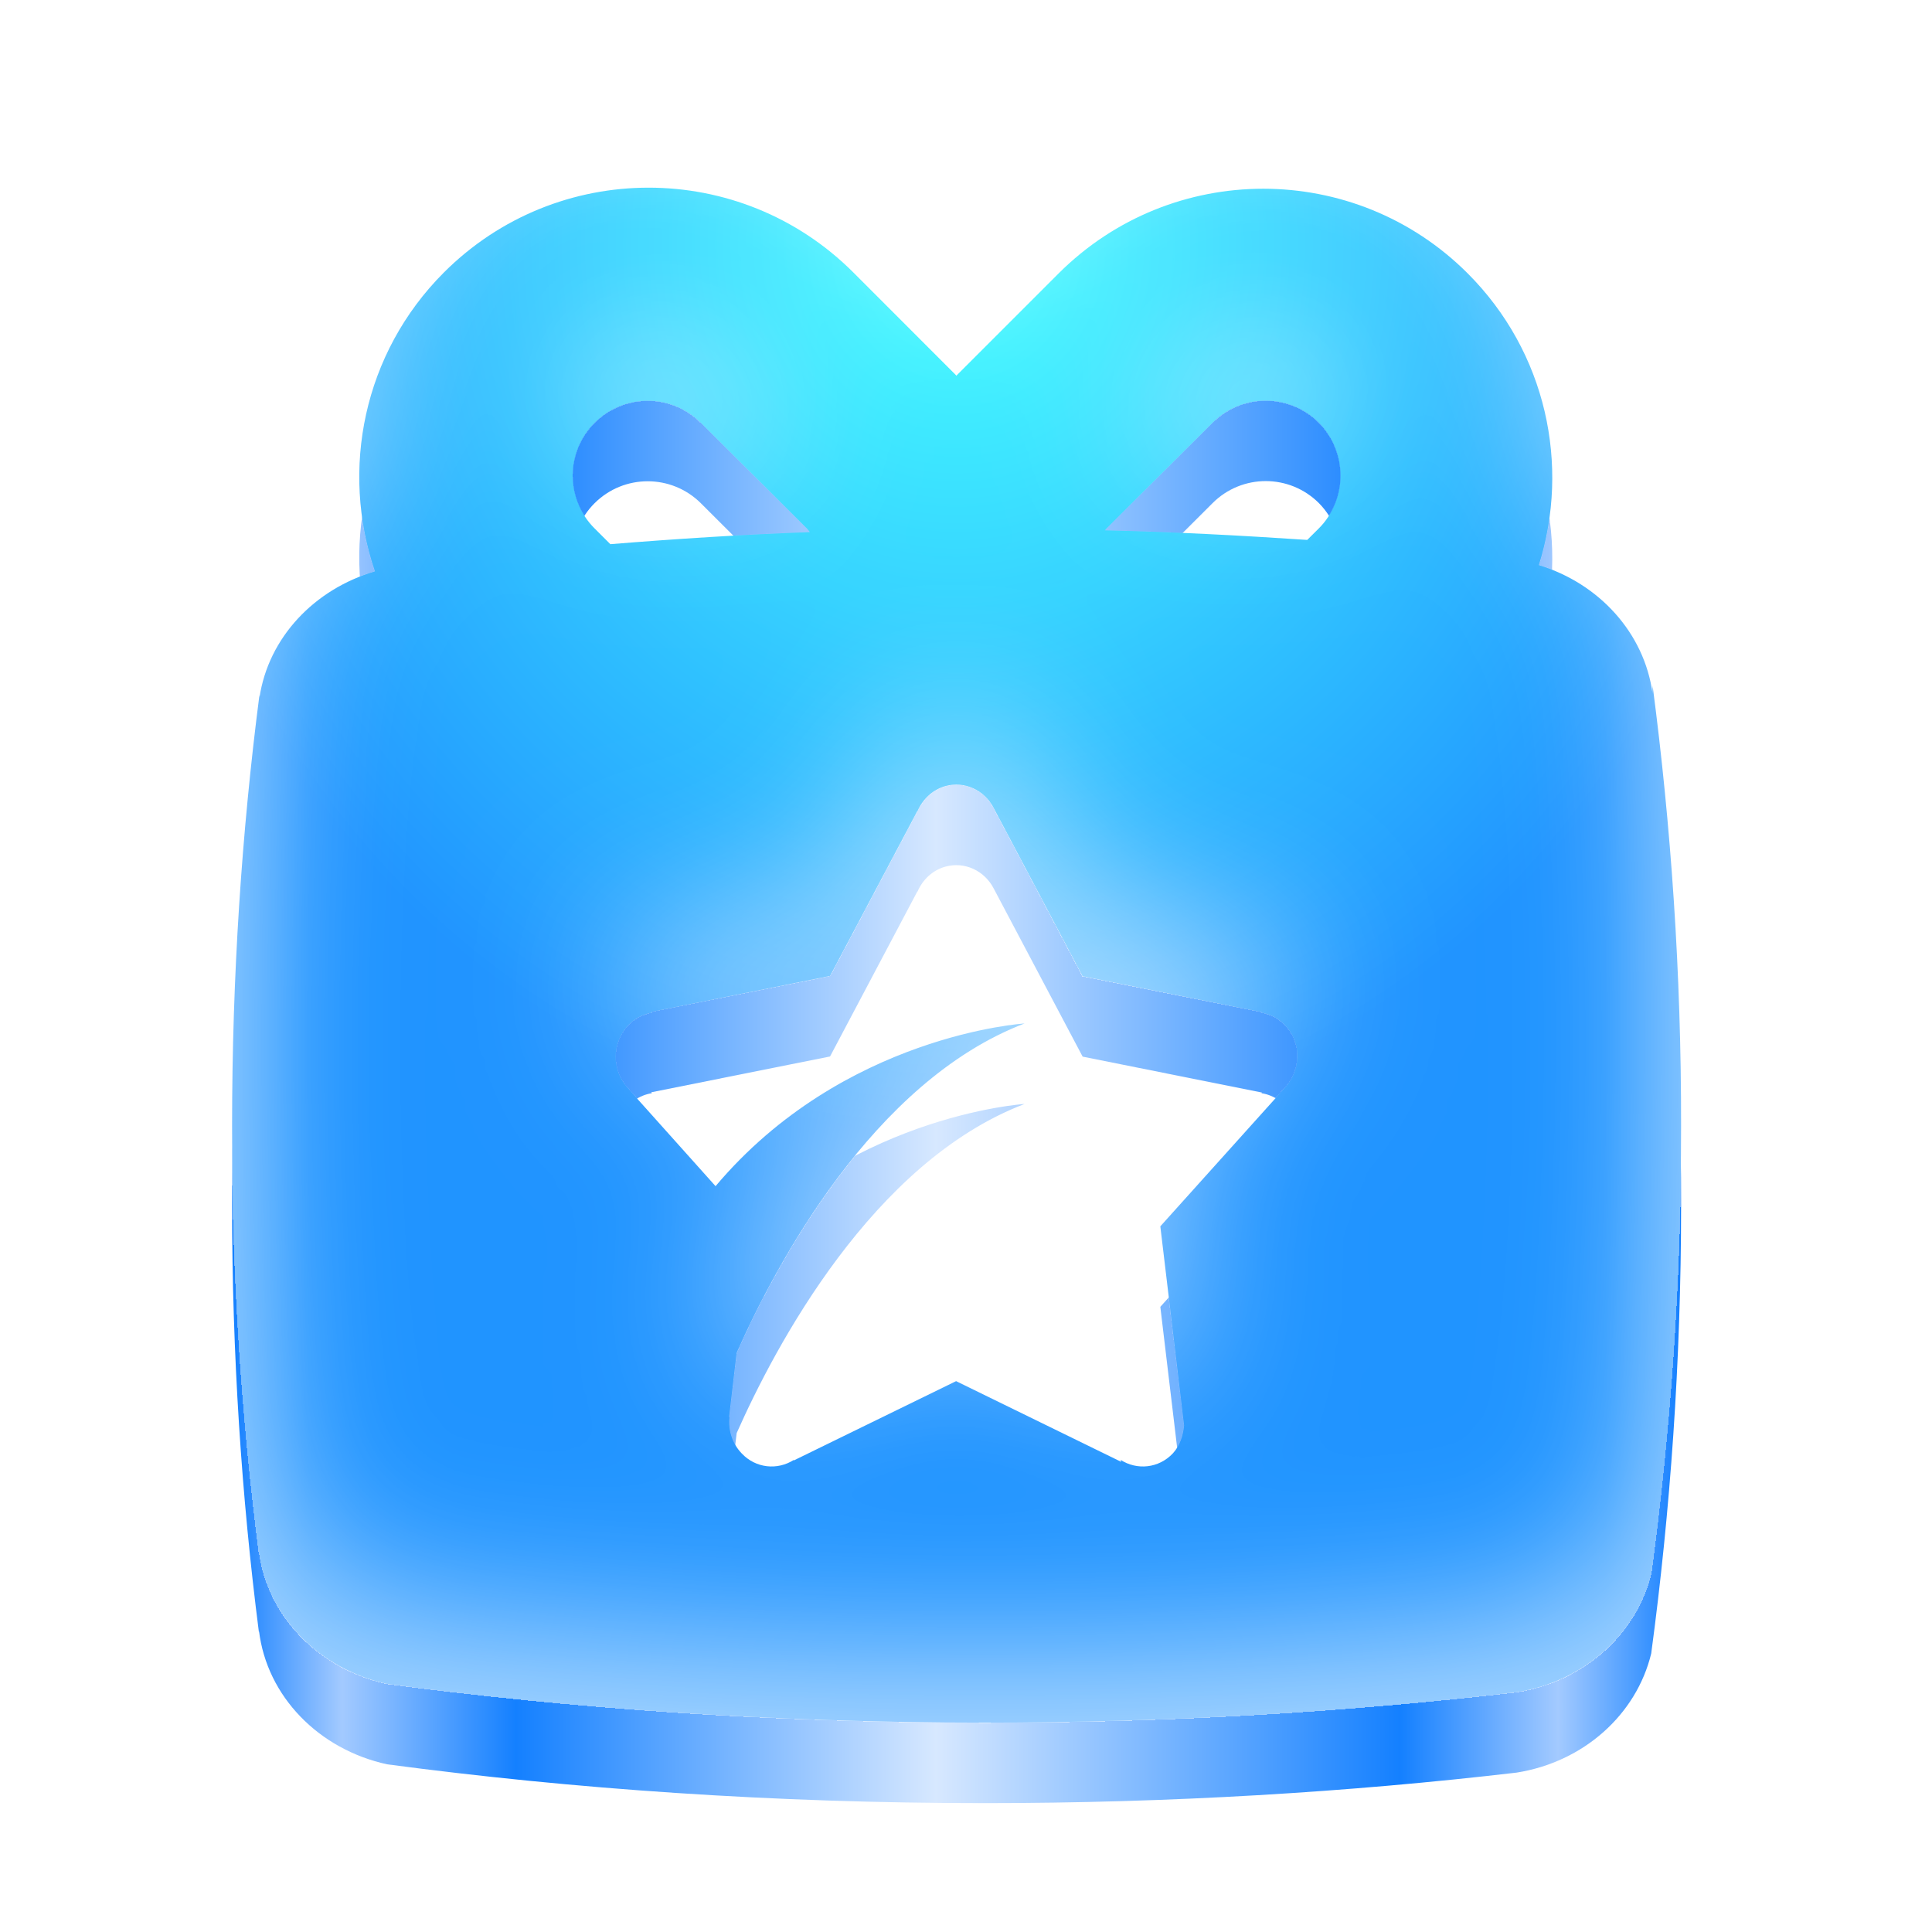
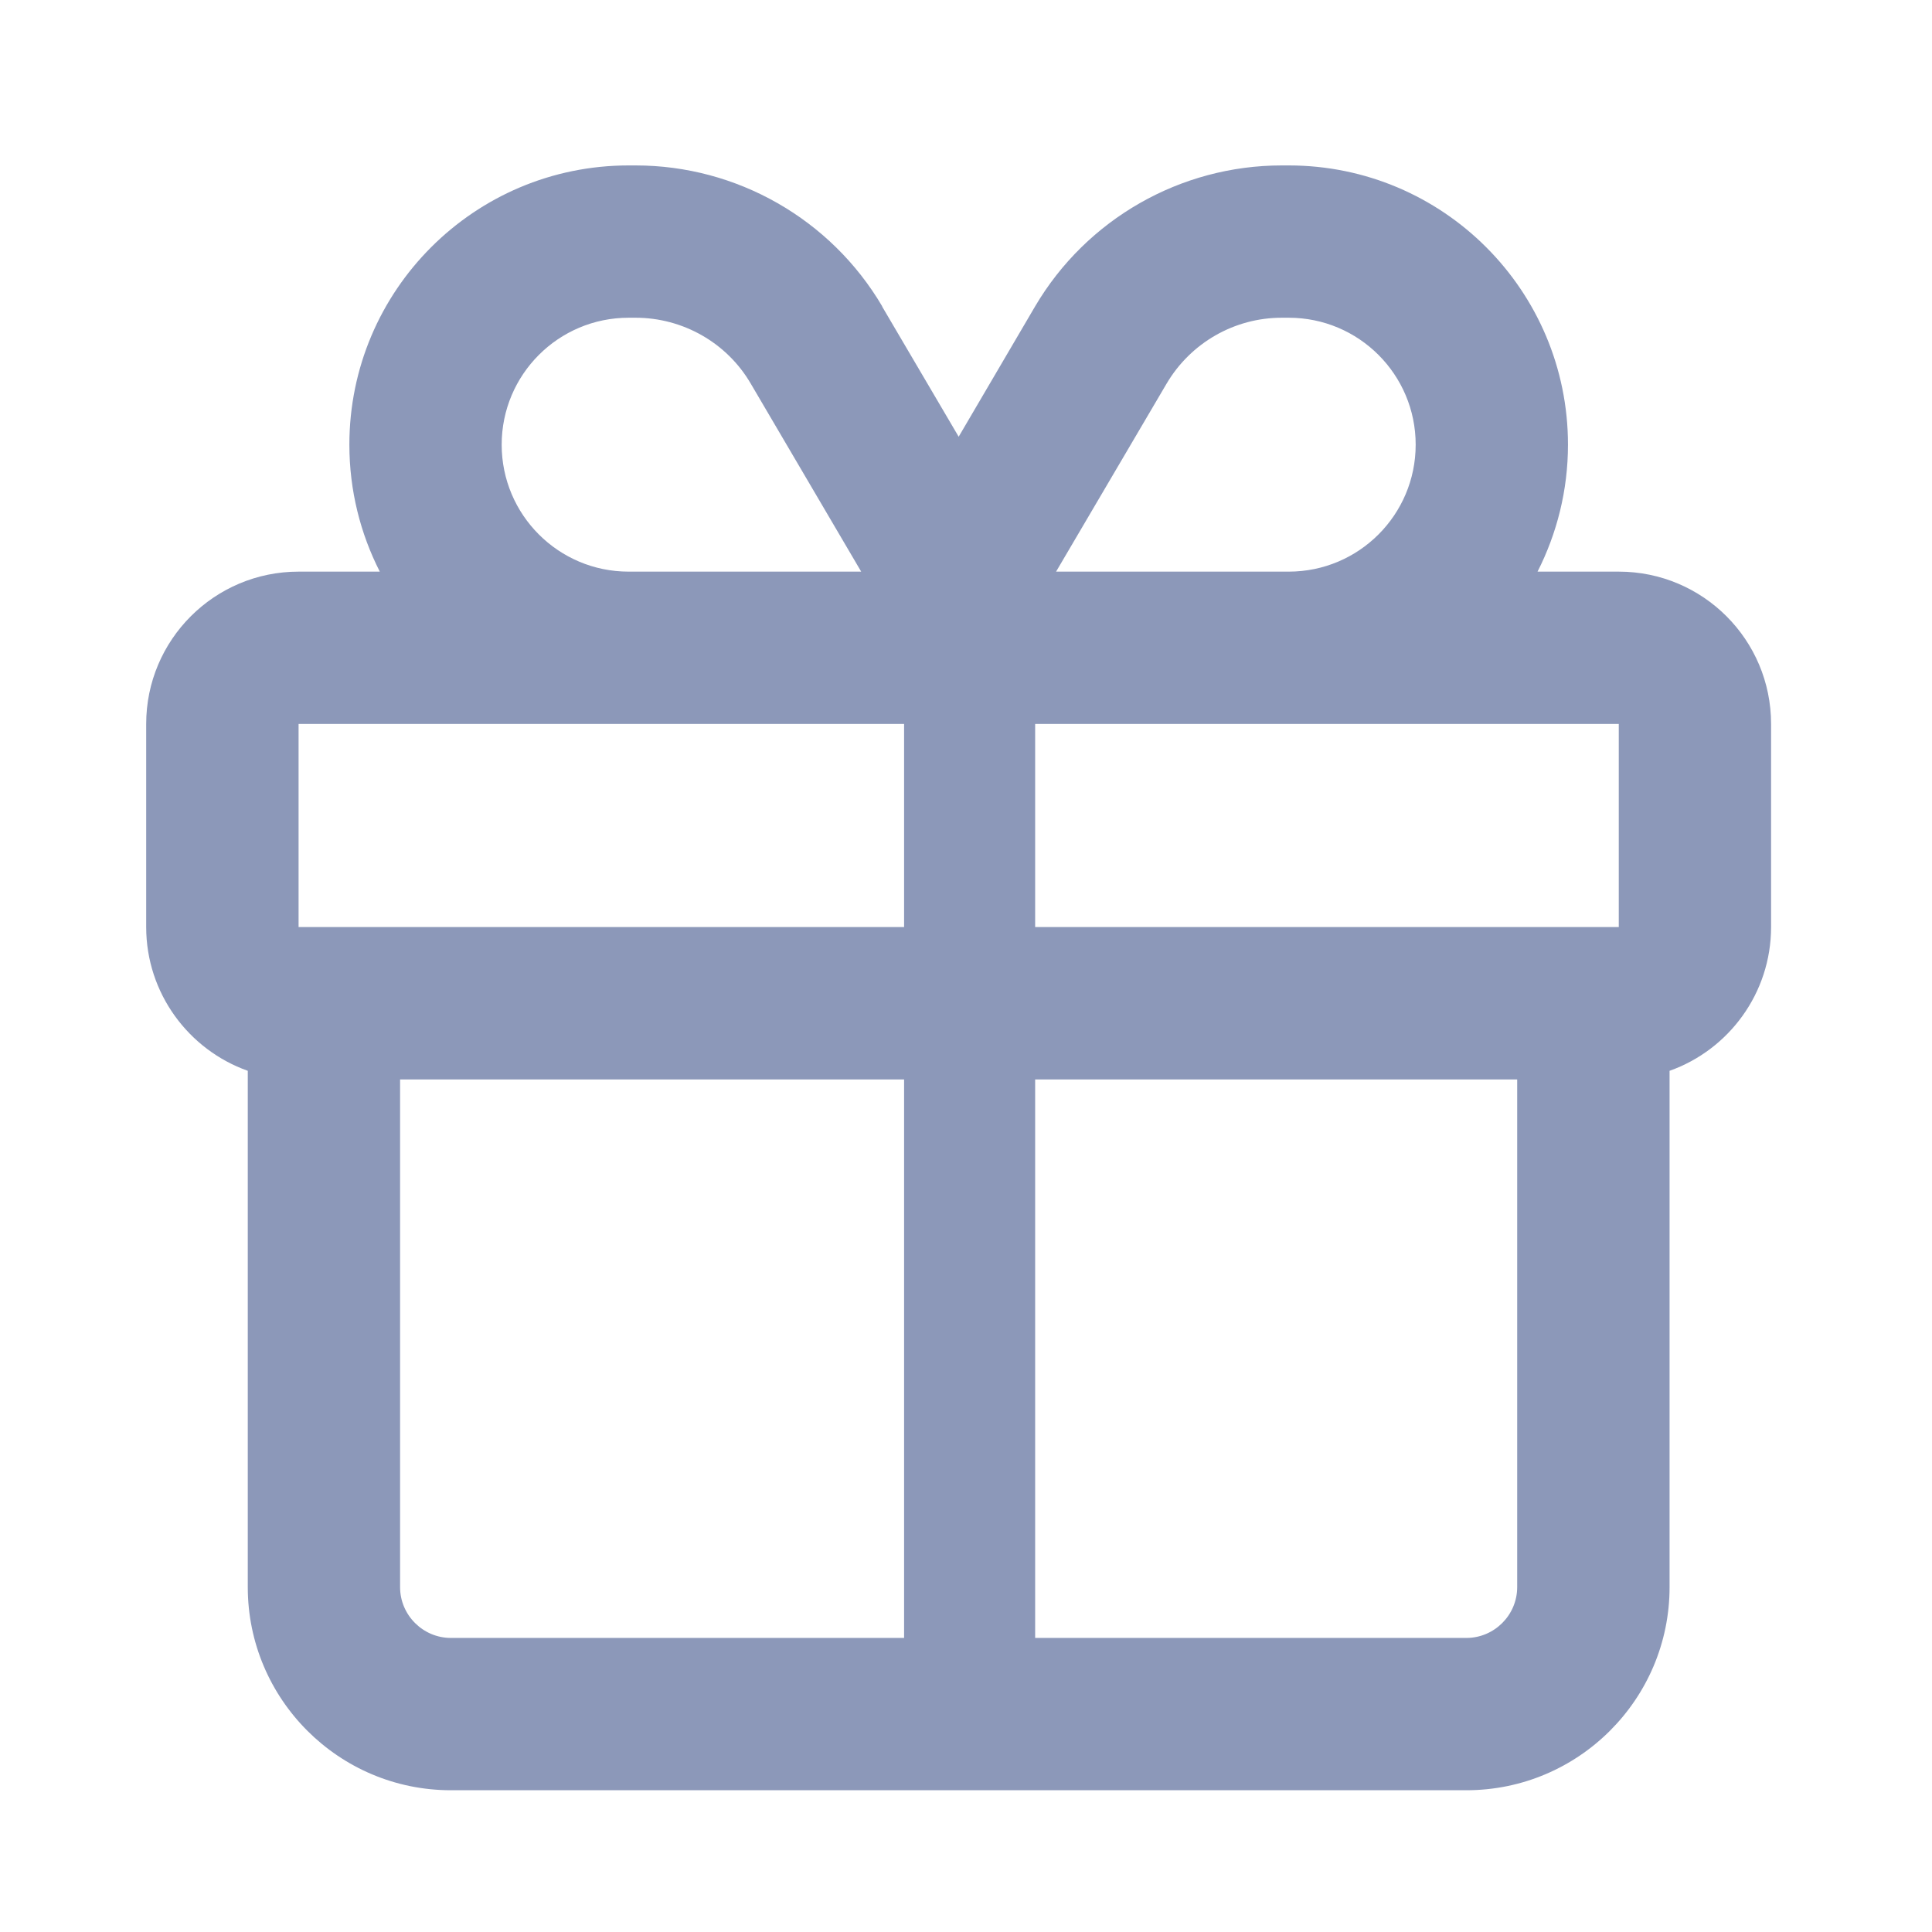
<svg xmlns="http://www.w3.org/2000/svg" width="24" height="24" viewBox="0 0 24 24" fill="none">
-   <path d="M20.529 9.514C20.532 9.55 20.523 9.578 20.529 9.617C20.428 8.865 19.865 8.249 19.116 8.02C19.506 6.783 19.213 5.378 18.232 4.397C16.83 2.995 14.556 2.995 13.151 4.397L11.88 5.668C11.877 5.665 11.874 5.662 11.874 5.659L10.601 4.386C9.196 2.981 6.919 2.981 5.514 4.386C4.511 5.389 4.226 6.838 4.658 8.098C3.906 8.318 3.334 8.92 3.223 9.667C3.226 9.656 3.223 9.645 3.223 9.634C3.003 11.334 2.883 13.126 2.883 14.983C2.883 16.82 3 18.595 3.217 20.281V20.256C3.315 21.076 3.964 21.733 4.809 21.917C7.119 22.224 9.611 22.399 12.228 22.399C14.542 22.399 16.758 22.263 18.84 22.02C19.67 21.889 20.328 21.301 20.512 20.54C20.749 18.776 20.883 16.914 20.883 14.983C20.886 13.085 20.757 11.251 20.529 9.514ZM7.387 7.566C7.022 7.204 7.022 6.613 7.387 6.25C7.752 5.888 8.34 5.888 8.705 6.25L10.024 7.566C10.038 7.58 10.049 7.596 10.06 7.61C9.215 7.641 8.393 7.694 7.582 7.761L7.387 7.566ZM15.983 14.489L14.414 16.234L14.709 18.706C14.698 18.832 14.659 18.957 14.57 19.055C14.394 19.242 14.124 19.267 13.92 19.136C13.918 19.133 13.923 19.144 13.929 19.161L11.877 18.157L9.859 19.144C9.862 19.141 9.862 19.133 9.862 19.136C9.659 19.267 9.388 19.242 9.213 19.055C9.096 18.932 9.045 18.768 9.062 18.606C9.062 18.601 9.059 18.603 9.057 18.603L9.151 17.803C9.628 16.727 10.838 14.436 12.727 13.714C12.727 13.714 10.475 13.854 8.889 15.735L7.811 14.531H7.813C7.638 14.358 7.593 14.077 7.719 13.851C7.802 13.7 7.942 13.606 8.092 13.581C8.101 13.578 8.098 13.575 8.089 13.569L10.311 13.124L11.395 11.075C11.395 11.075 11.398 11.078 11.398 11.075C11.462 10.927 11.585 10.81 11.743 10.766C11.983 10.699 12.231 10.816 12.345 11.039L13.449 13.126L15.676 13.572C15.671 13.578 15.668 13.581 15.676 13.581C15.827 13.606 15.966 13.7 16.05 13.851C16.164 14.06 16.128 14.314 15.983 14.489ZM16.379 7.569L16.239 7.708C15.417 7.652 14.578 7.608 13.725 7.588C13.731 7.583 13.736 7.574 13.742 7.569L15.063 6.25C15.428 5.885 16.019 5.885 16.384 6.25C16.744 6.615 16.744 7.206 16.379 7.569Z" fill="url(#paint0_linear_295_463)" />
-   <g filter="url(#filter0_i_295_463)">
-     <path d="M20.529 8.514C20.532 8.55 20.523 8.578 20.529 8.617C20.428 7.864 19.865 7.248 19.116 7.02C19.506 5.782 19.213 4.377 18.232 3.396C16.83 1.994 14.556 1.994 13.151 3.396L11.88 4.667C11.877 4.664 11.874 4.662 11.874 4.659L10.601 3.385C9.196 1.98 6.919 1.98 5.514 3.385C4.511 4.389 4.226 5.838 4.658 7.098C3.906 7.318 3.334 7.92 3.223 8.667C3.226 8.656 3.223 8.645 3.223 8.633C3.003 10.334 2.883 12.126 2.883 13.982C2.883 15.819 3 17.594 3.217 19.281V19.256C3.315 20.075 3.964 20.733 4.809 20.917C7.119 21.223 9.611 21.399 12.228 21.399C14.542 21.399 16.758 21.262 18.84 21.02C19.67 20.889 20.328 20.301 20.512 19.54C20.749 17.776 20.883 15.914 20.883 13.982C20.886 12.084 20.757 10.25 20.529 8.514ZM7.387 6.565C7.022 6.203 7.022 5.612 7.387 5.25C7.752 4.887 8.34 4.887 8.705 5.25L10.024 6.565C10.038 6.579 10.049 6.596 10.06 6.61C9.215 6.641 8.393 6.694 7.582 6.76L7.387 6.565ZM15.983 13.489L14.414 15.234L14.709 17.706C14.698 17.831 14.659 17.957 14.57 18.054C14.394 18.241 14.124 18.266 13.92 18.135C13.918 18.132 13.923 18.143 13.929 18.16L11.877 17.157L9.859 18.143C9.862 18.141 9.862 18.132 9.862 18.135C9.659 18.266 9.388 18.241 9.213 18.054C9.096 17.932 9.045 17.767 9.062 17.606C9.062 17.6 9.059 17.603 9.057 17.603L9.151 16.803C9.628 15.727 10.838 13.436 12.727 12.714C12.727 12.714 10.475 12.853 8.889 14.735L7.811 13.531H7.813C7.638 13.358 7.593 13.076 7.719 12.851C7.802 12.7 7.942 12.605 8.092 12.58C8.101 12.577 8.098 12.575 8.089 12.569L10.311 12.123L11.395 10.075C11.395 10.075 11.398 10.077 11.398 10.075C11.462 9.927 11.585 9.81 11.743 9.765C11.983 9.698 12.231 9.815 12.345 10.038L13.449 12.126L15.676 12.572C15.671 12.577 15.668 12.58 15.676 12.58C15.827 12.605 15.966 12.7 16.05 12.851C16.164 13.06 16.128 13.313 15.983 13.489ZM16.379 6.568L16.239 6.707C15.417 6.652 14.578 6.607 13.725 6.588C13.731 6.582 13.736 6.574 13.742 6.568L15.063 5.25C15.428 4.885 16.019 4.885 16.384 5.25C16.744 5.615 16.744 6.206 16.379 6.568Z" fill="url(#paint1_radial_295_463)" />
-   </g>
-   <defs>
-     <filter id="filter0_i_295_463" x="2.883" y="1.332" width="18" height="20.067" filterUnits="userSpaceOnUse" color-interpolation-filters="sRGB">
-       <feFlood flood-opacity="0" result="BackgroundImageFix" />
-       <feBlend mode="normal" in="SourceGraphic" in2="BackgroundImageFix" result="shape" />
-       <feColorMatrix in="SourceAlpha" type="matrix" values="0 0 0 0 0 0 0 0 0 0 0 0 0 0 0 0 0 0 127 0" result="hardAlpha" />
-       <feOffset dy="-1" />
-       <feGaussianBlur stdDeviation="1" />
-       <feComposite in2="hardAlpha" operator="arithmetic" k2="-1" k3="1" />
-       <feColorMatrix type="matrix" values="0 0 0 0 1 0 0 0 0 1 0 0 0 0 1 0 0 0 0.6 0" />
-       <feBlend mode="normal" in2="shape" result="effect1_innerShadow_295_463" />
-     </filter>
-     <linearGradient id="paint0_linear_295_463" x1="20.883" y1="12.866" x2="2.883" y2="12.866" gradientUnits="userSpaceOnUse">
-       <stop stop-color="#1480FF" />
-       <stop offset="0.085" stop-color="#A3CAFF" />
-       <stop offset="0.194" stop-color="#1480FF" />
-       <stop offset="0.514" stop-color="#D7E8FF" />
-       <stop offset="0.804" stop-color="#1480FF" />
-       <stop offset="0.924" stop-color="#A3CAFF" />
-       <stop offset="1" stop-color="#1480FF" />
-     </linearGradient>
-     <radialGradient id="paint1_radial_295_463" cx="0" cy="0" r="1" gradientUnits="userSpaceOnUse" gradientTransform="translate(11.8828 3.15809) rotate(90) scale(18.2409 17.2197)">
-       <stop stop-color="#44FFFF" />
-       <stop offset="0.599" stop-color="#2094FF" />
-     </radialGradient>
-   </defs>
+   <path d="M10.959 3.805C10.32 2.721 9.153 2.055 7.895 2.055H7.809C5.893 2.055 4.34 3.608 4.34 5.524C4.34 6.092 4.477 6.628 4.718 7.101H3.709C2.664 7.101 1.816 7.948 1.816 8.993V11.516C1.816 12.34 2.345 13.042 3.078 13.302V13.409V19.716C3.078 21.108 4.209 22.239 5.601 22.239H18.216C19.608 22.239 20.74 21.108 20.74 19.716V13.409V13.302C21.473 13.042 22.001 12.34 22.001 11.516V8.993C22.001 7.948 21.154 7.101 20.109 7.101H19.1C19.34 6.628 19.478 6.092 19.478 5.524C19.478 3.608 17.925 2.055 16.009 2.055H15.922C14.665 2.055 13.498 2.721 12.859 3.805L11.909 5.425L10.959 3.809V3.805ZM20.109 8.993V11.516H18.847H12.859V8.993H16.009H20.109ZM11.231 8.993V11.516H4.97H3.709V8.993H7.809H11.231ZM11.231 13.409V20.347H5.601C5.254 20.347 4.97 20.063 4.97 19.716V13.409H11.231ZM12.859 20.347V13.409H18.847V19.716C18.847 20.063 18.563 20.347 18.216 20.347H12.859ZM16.009 7.101H13.17H13.119L14.491 4.767C14.791 4.258 15.335 3.947 15.922 3.947H16.009C16.88 3.947 17.586 4.653 17.586 5.524C17.586 6.395 16.88 7.101 16.009 7.101ZM10.647 7.101H7.809C6.938 7.101 6.232 6.395 6.232 5.524C6.232 4.653 6.938 3.947 7.809 3.947H7.895C8.483 3.947 9.031 4.258 9.327 4.767L10.698 7.101H10.647Z" fill="#8C98B9" />
</svg>
